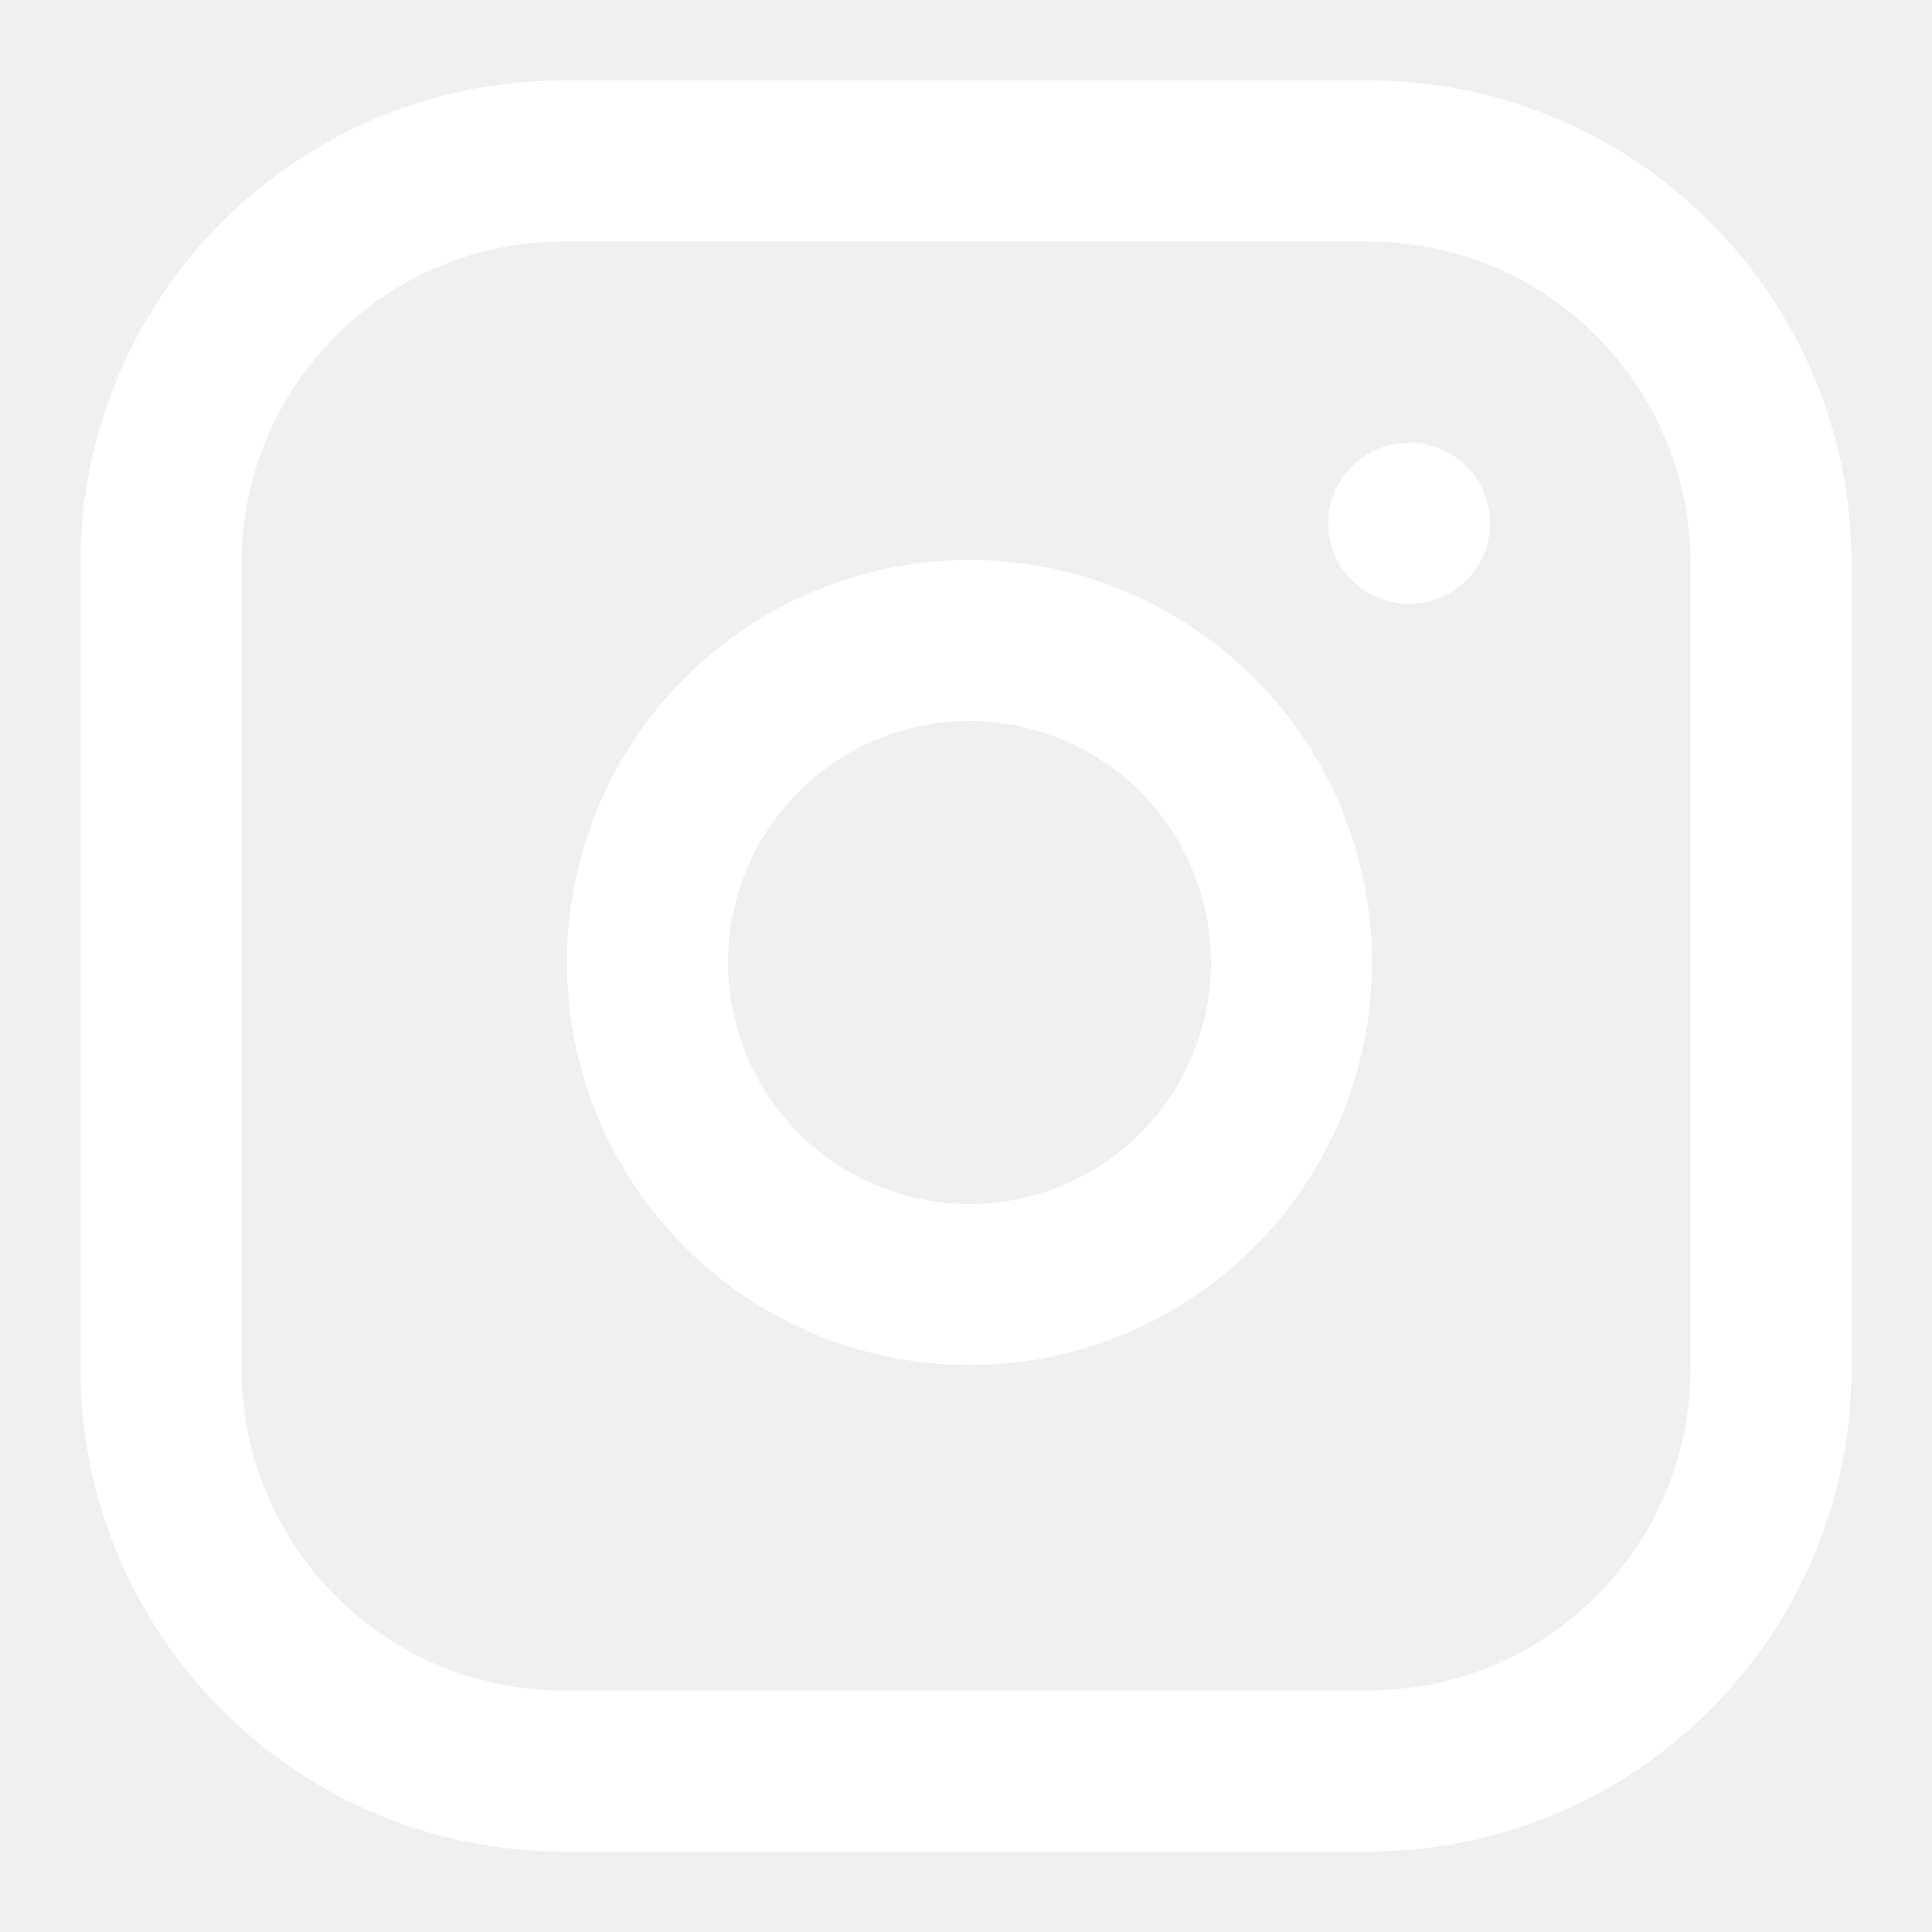
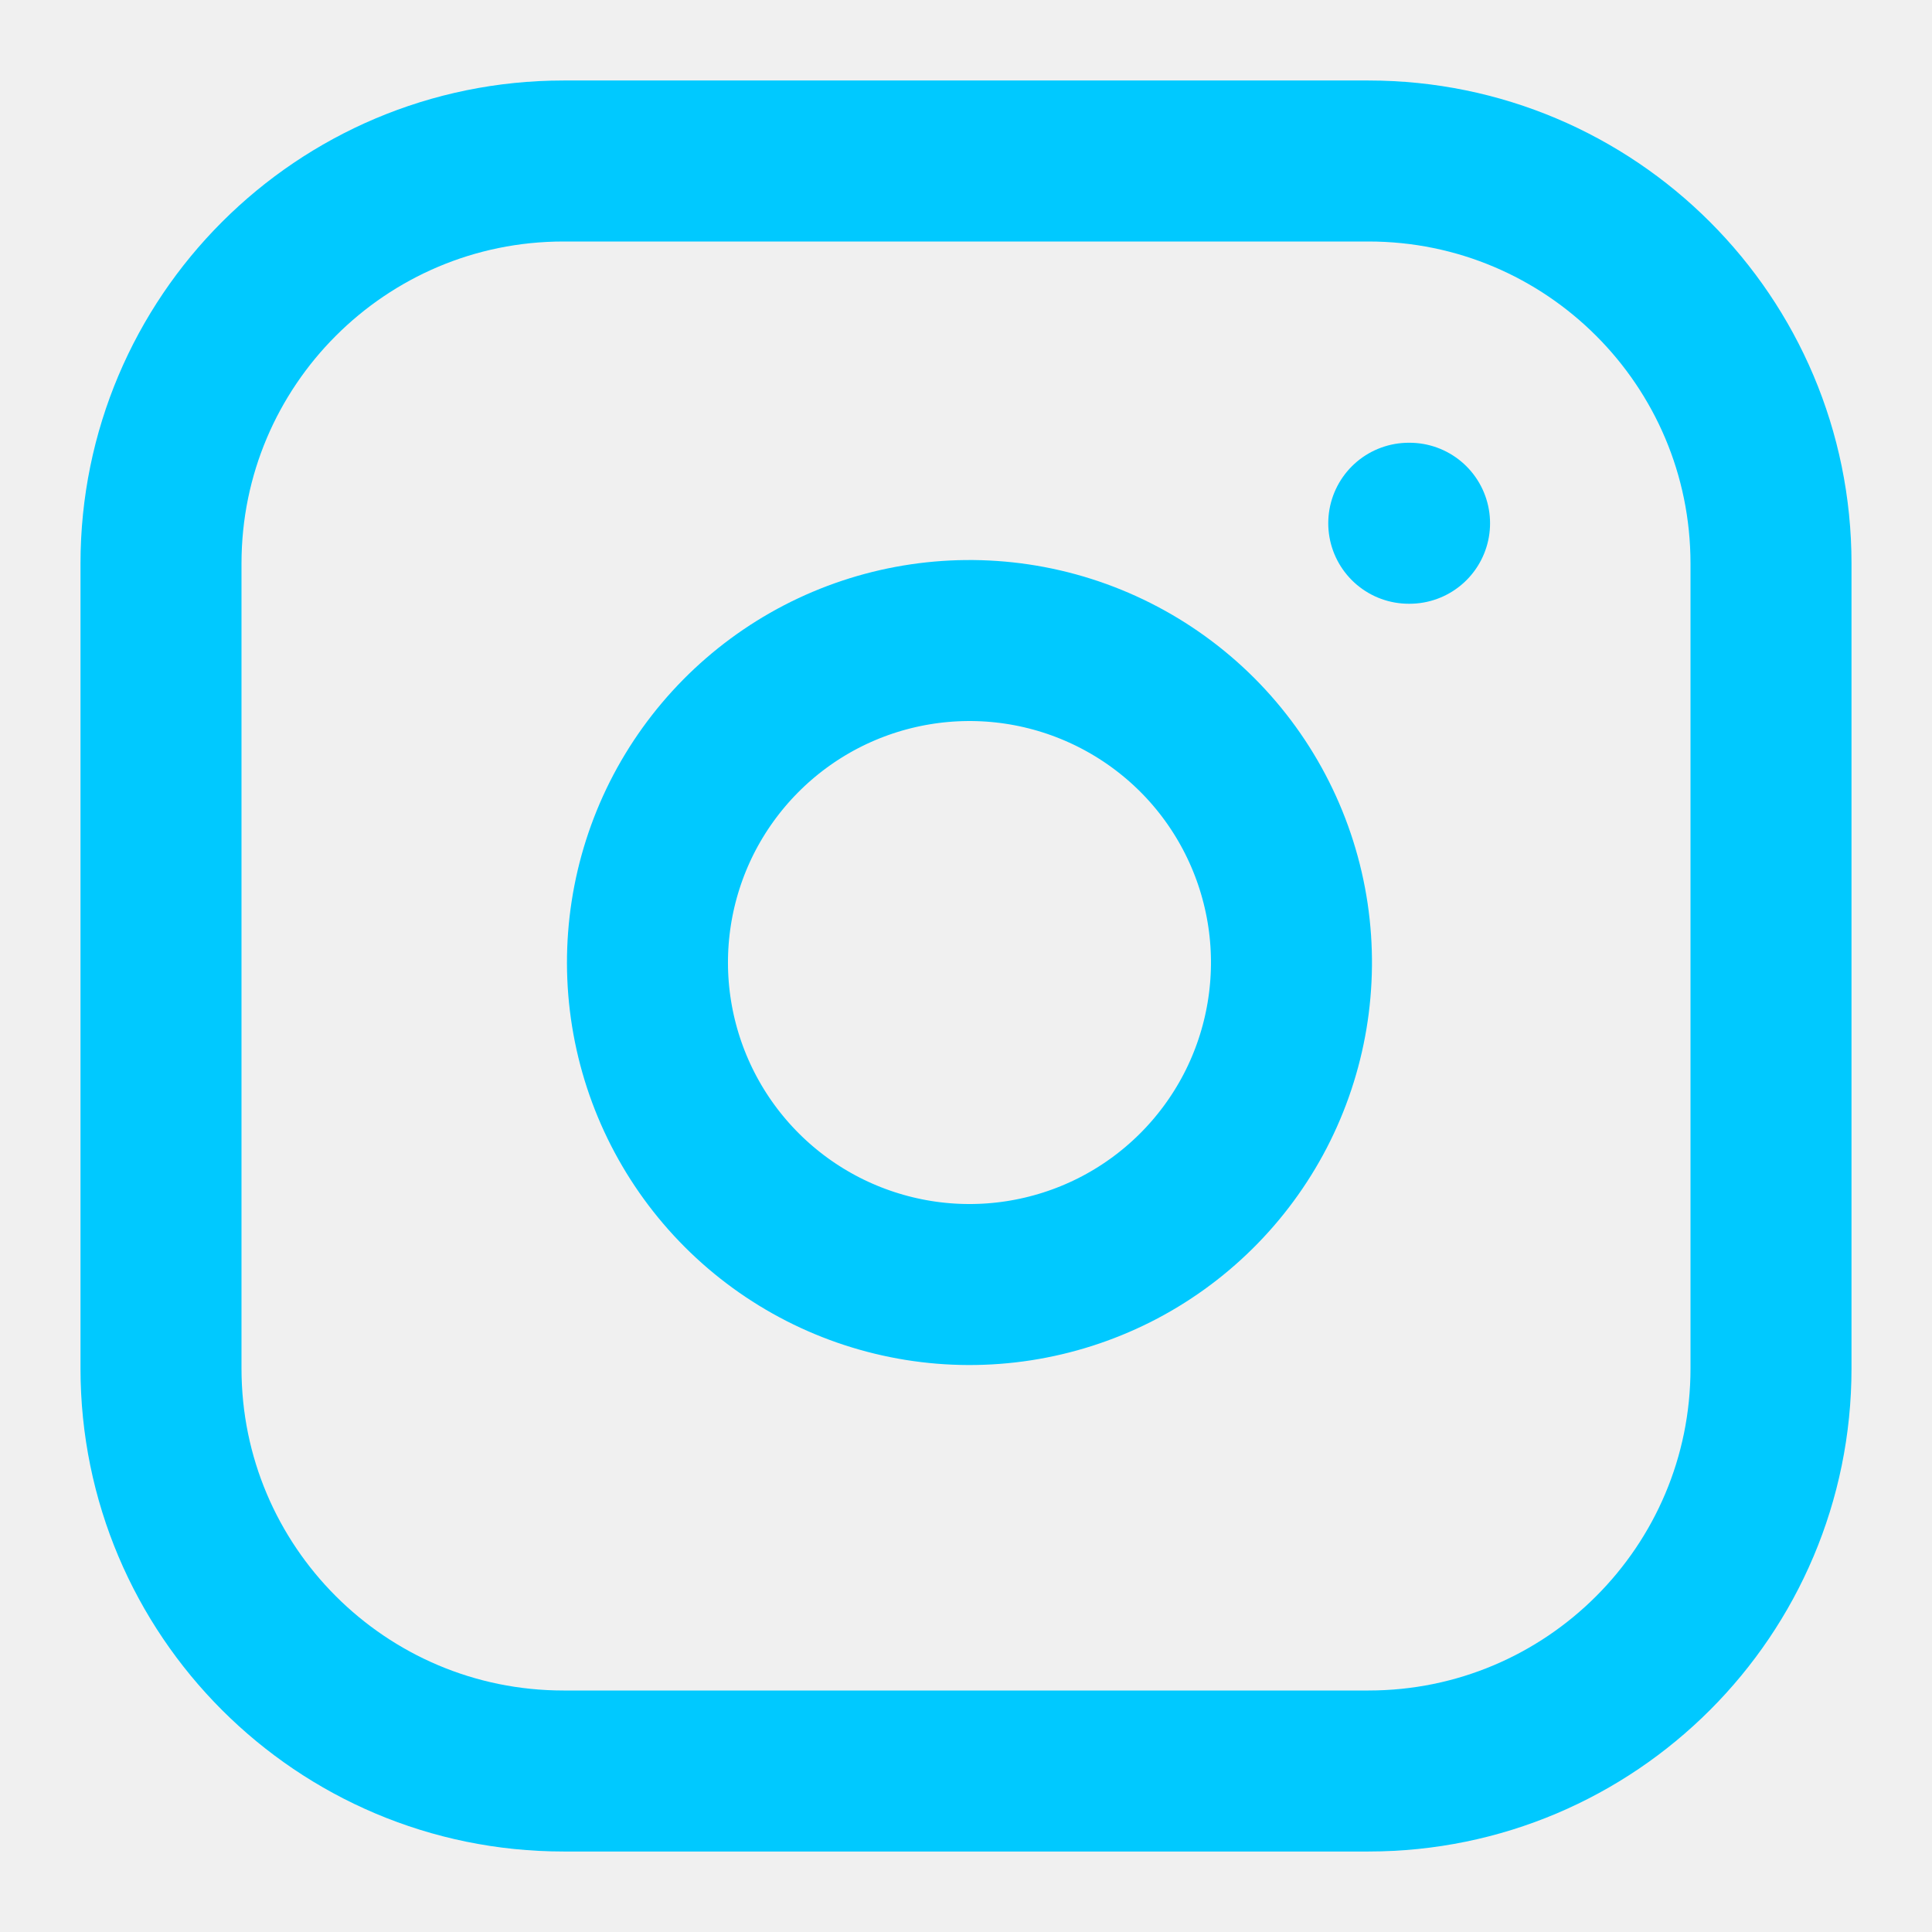
<svg xmlns="http://www.w3.org/2000/svg" width="24" height="24" viewBox="0 0 24 24" fill="none">
-   <path d="M17 2H7C4.239 2 2 4.239 2 7V17C2 19.761 4.239 22 7 22H17C19.761 22 22 19.761 22 17V7C22 4.239 19.761 2 17 2Z" stroke="white" stroke-width="2" stroke-linecap="round" stroke-linejoin="round" />
-   <path d="M16 11.37C16.123 12.202 15.981 13.052 15.594 13.799C15.206 14.546 14.593 15.152 13.842 15.53C13.09 15.908 12.238 16.04 11.408 15.906C10.577 15.772 9.81 15.38 9.215 14.785C8.62 14.19 8.228 13.423 8.094 12.592C7.96 11.762 8.092 10.91 8.47 10.158C8.849 9.407 9.454 8.794 10.201 8.406C10.948 8.019 11.798 7.877 12.63 8C13.479 8.126 14.265 8.522 14.872 9.128C15.479 9.735 15.874 10.521 16 11.37Z" stroke="white" stroke-width="2" stroke-linecap="round" stroke-linejoin="round" />
-   <path d="M17.5 6.5H17.51" stroke="white" stroke-width="2" stroke-linecap="round" stroke-linejoin="round" />
+   <path d="M17 2H7C4.239 2 2 4.239 2 7V17C2 19.761 4.239 22 7 22H17C19.761 22 22 19.761 22 17V7C22 4.239 19.761 2 17 2Z" stroke="#00C9FF" stroke-width="2" stroke-linecap="round" stroke-linejoin="round" />
+   <path d="M16 11.37C16.123 12.202 15.981 13.052 15.594 13.799C15.206 14.546 14.593 15.152 13.842 15.53C13.09 15.908 12.238 16.04 11.408 15.906C10.577 15.772 9.81 15.38 9.215 14.785C8.62 14.19 8.228 13.423 8.094 12.592C7.96 11.762 8.092 10.91 8.47 10.158C8.849 9.407 9.454 8.794 10.201 8.406C10.948 8.019 11.798 7.877 12.63 8C13.479 8.126 14.265 8.522 14.872 9.128C15.479 9.735 15.874 10.521 16 11.37Z" stroke="#00C9FF" stroke-width="2" stroke-linecap="round" stroke-linejoin="round" />
+   <path d="M17.5 6.5H17.51" stroke="#00C9FF" stroke-width="2" stroke-linecap="round" stroke-linejoin="round" />
</svg>
